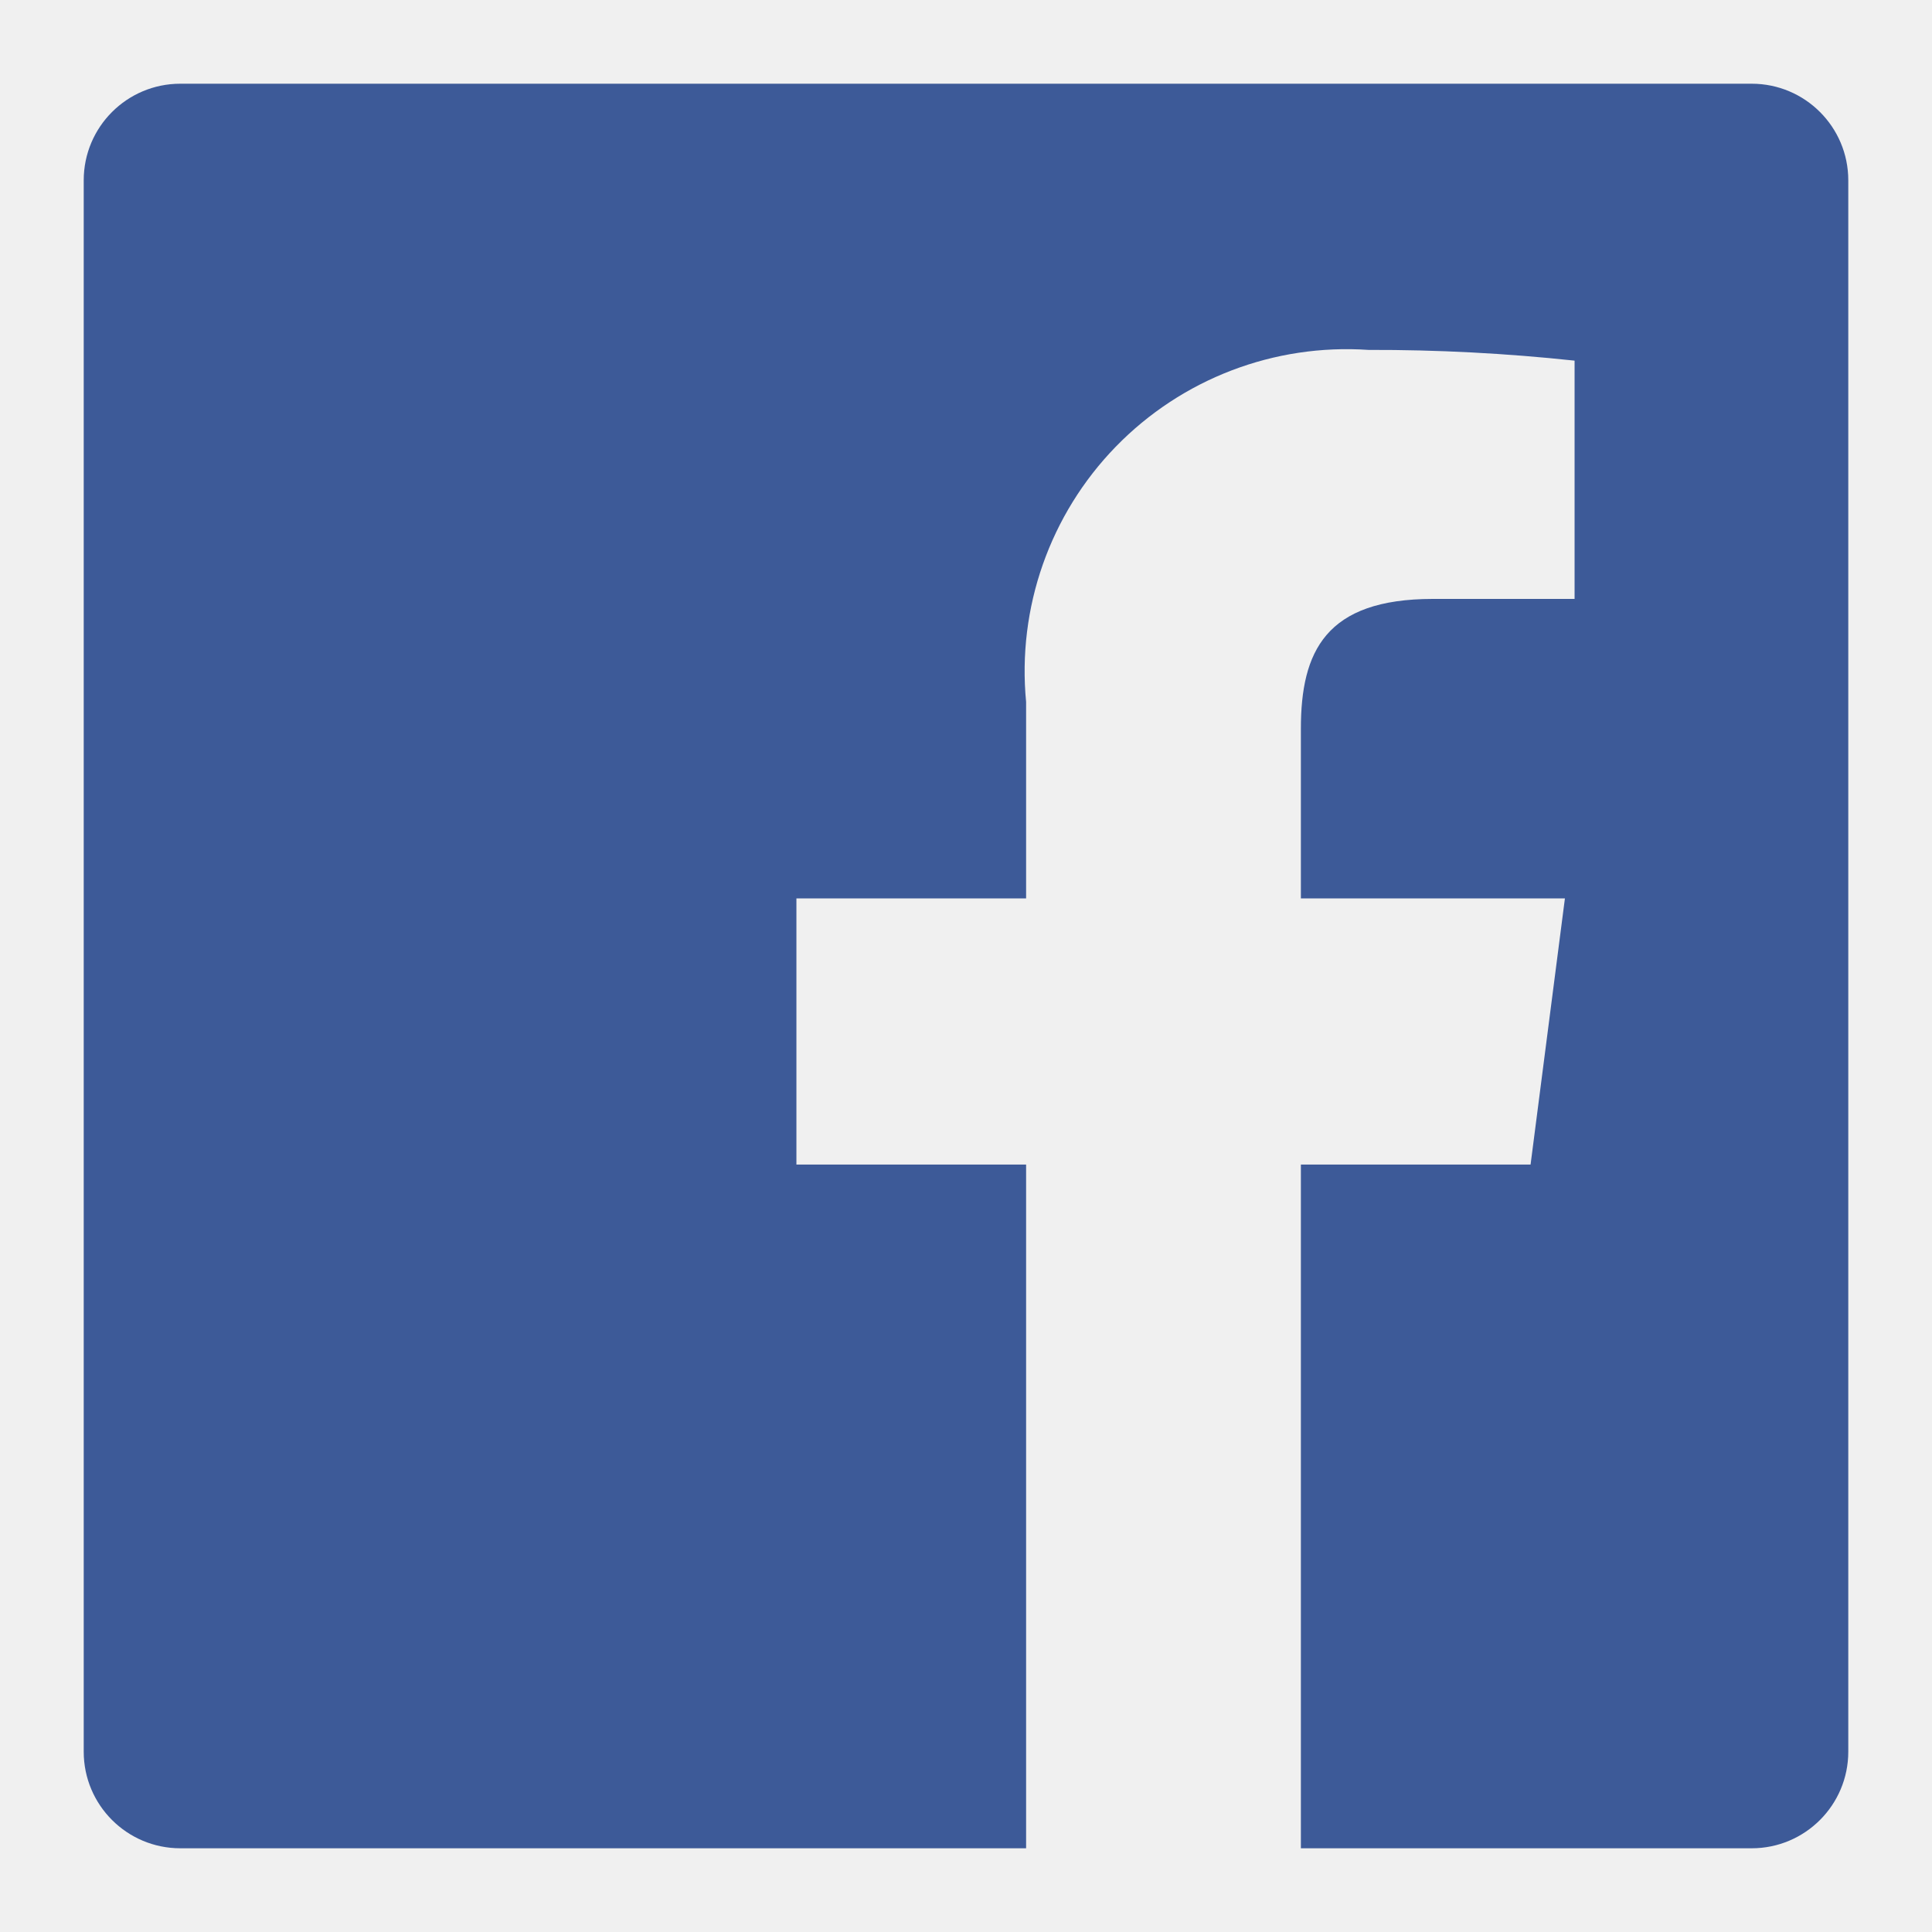
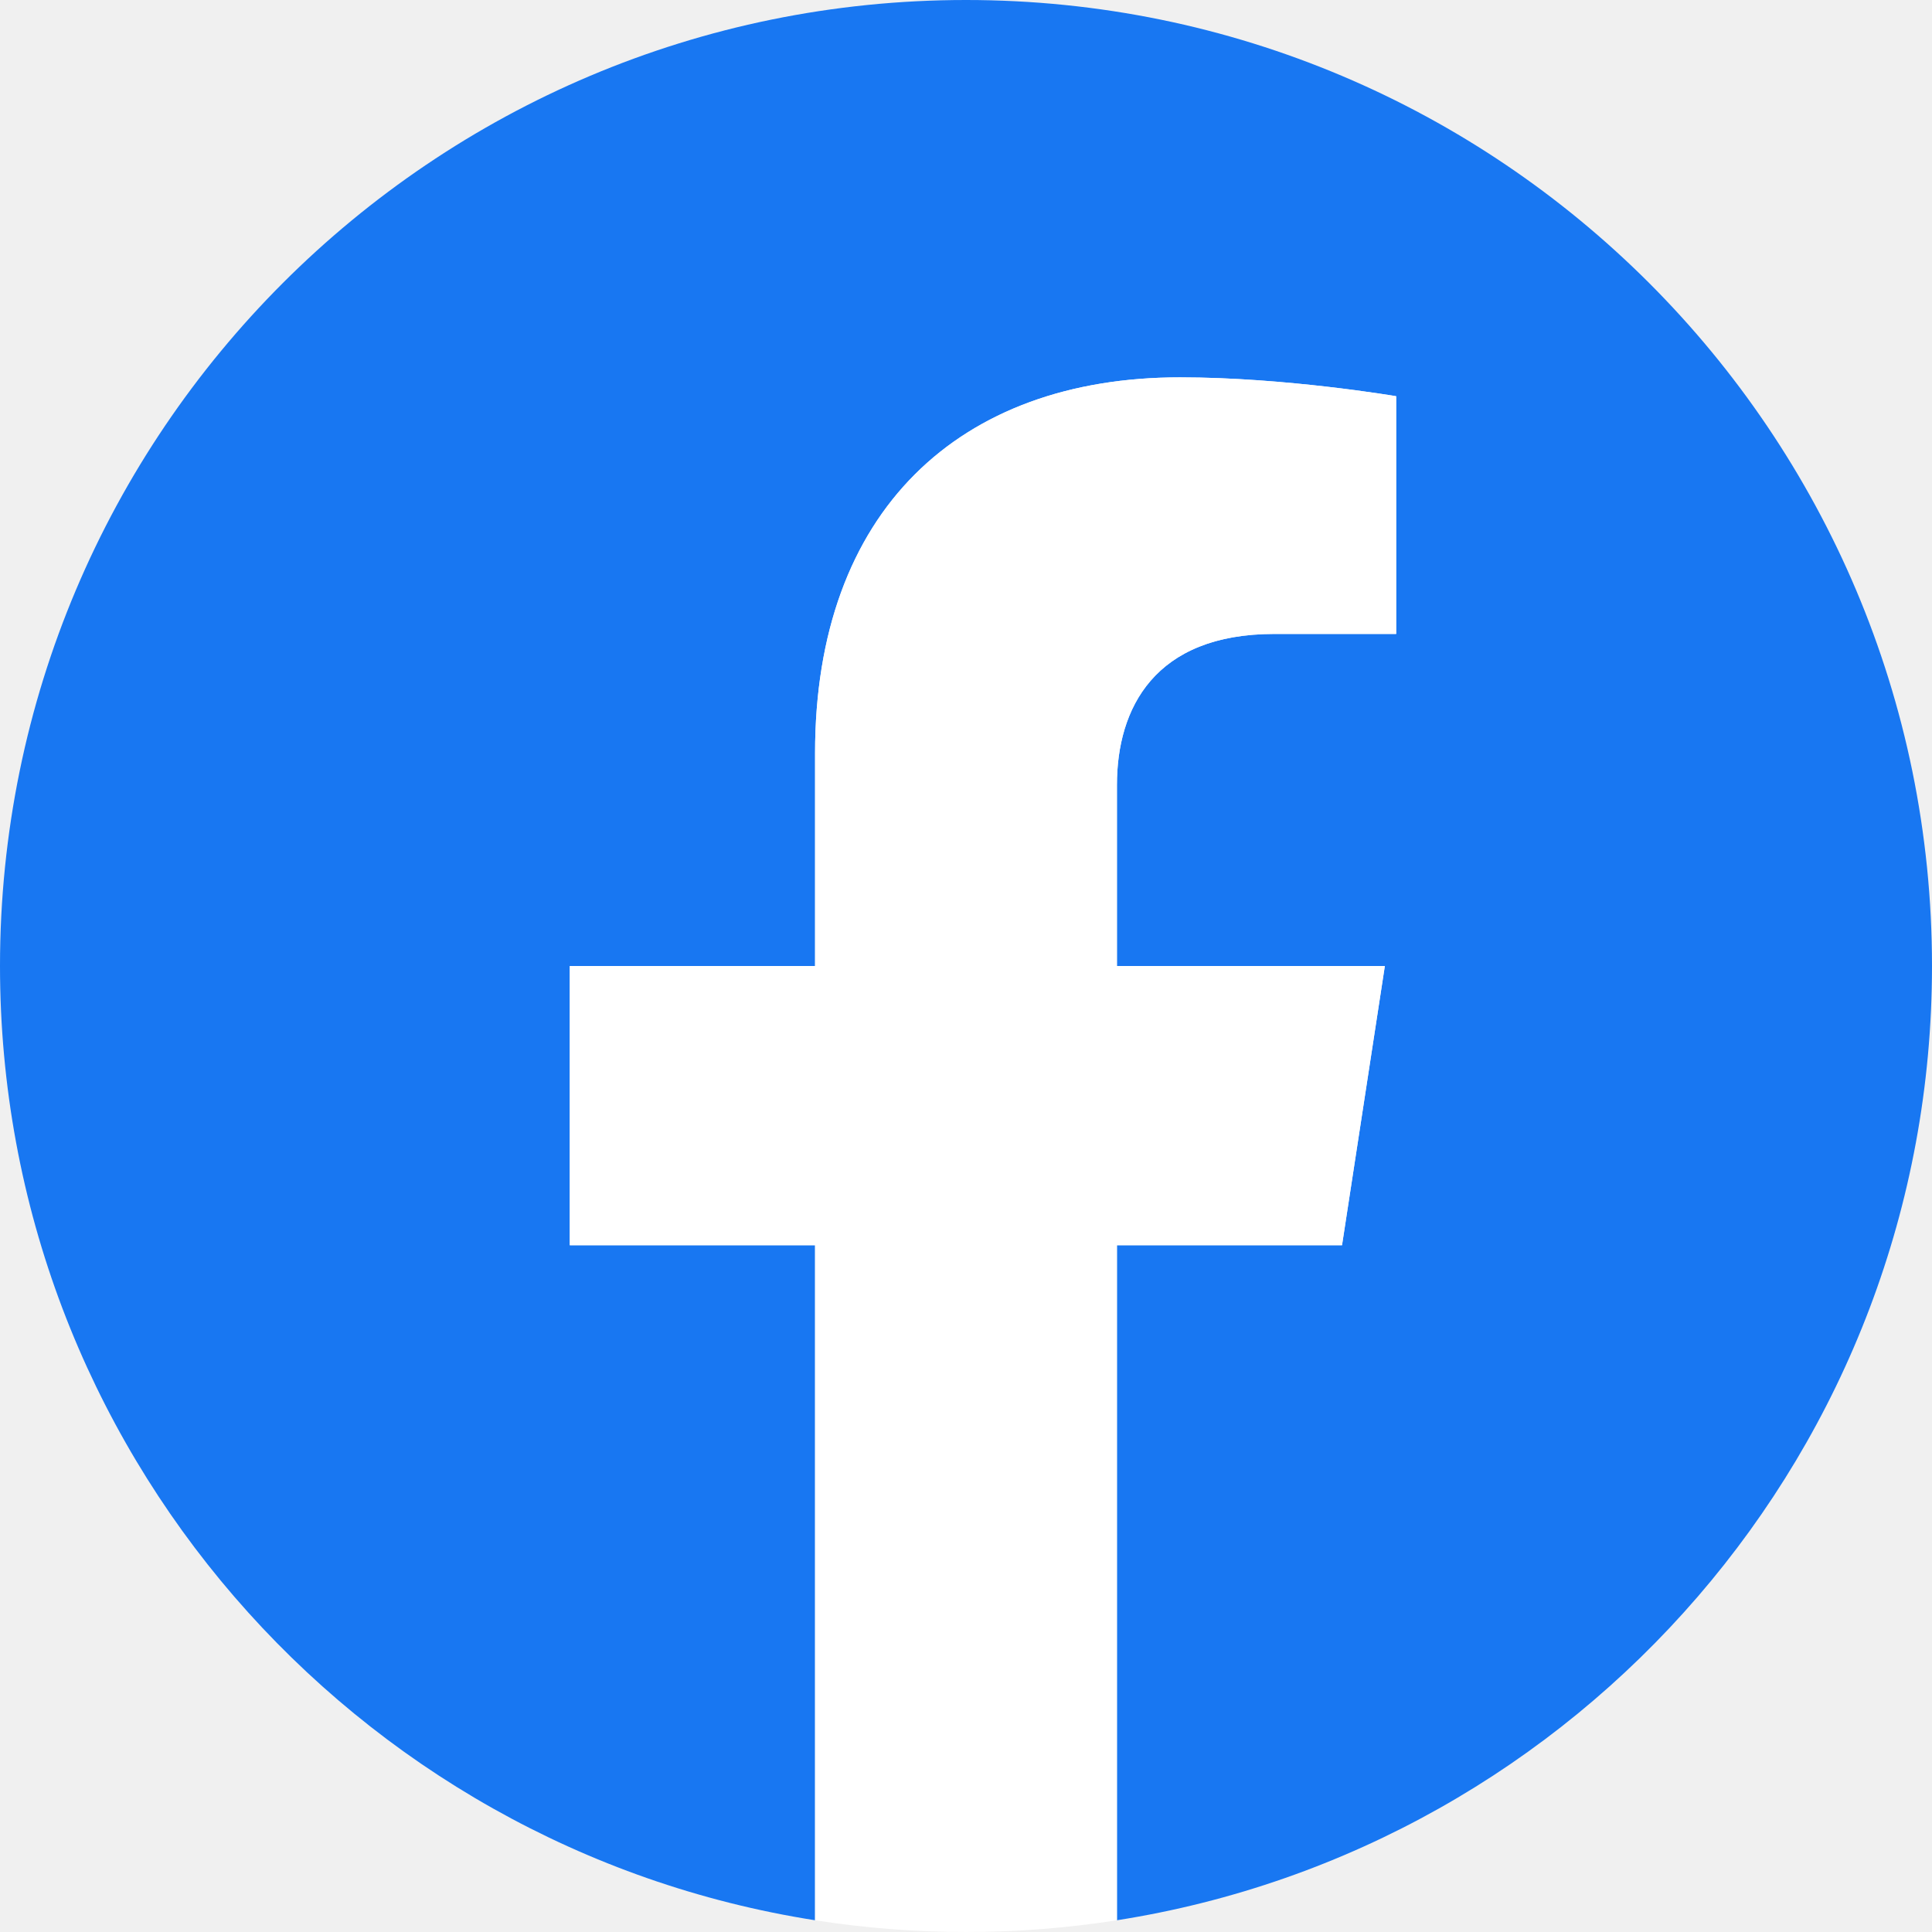
- <svg xmlns="http://www.w3.org/2000/svg" width="18" height="18" viewBox="0 0 18 18">
-   <path fill="#3d5a98" fill-rule="evenodd" d="M16.32.78H1.68a.9.9,0,0,0-.9.9V16.32a.9.9,0,0,0,.9.9H9.56V10.85H7.42V8.37H9.56V6.54a3,3,0,0,1,3.19-3.28,17.56,17.56,0,0,1,1.92.1V5.58H13.35c-1,0-1.23.49-1.23,1.21V8.37h2.46l-.32,2.48H12.12v6.37h4.2a.9.9,0,0,0,.9-.9V1.68A.9.9,0,0,0,16.32.78Z" />
+ <svg xmlns="http://www.w3.org/2000/svg" id="Layer_1" data-name="Layer 1" viewBox="0 0 1024 1024">
+   <defs>
+     <style>.cls-1{fill:#1877f2;}.cls-2{fill:#fff;}</style>
+   </defs>
+   <path class="cls-1" d="M1024,512C1024,229.23,794.77,0,512,0S0,229.23,0,512c0,255.55,187.23,467.37,432,505.78V660H302V512H432V399.2C432,270.88,508.44,200,625.39,200c56,0,114.61,10,114.61,10V336H675.44c-63.6,0-83.44,39.47-83.44,80v96H734L711.3,660H592v357.78C836.77,979.37,1024,767.55,1024,512Z" />
+   <path class="cls-2" d="M711.3,660,734,512H592V416c0-40.49,19.84-80,83.44-80H740V210s-58.59-10-114.61-10C508.44,200,432,270.88,432,399.2V512H302V660H432v357.78a517.58,517.58,0,0,0,160,0V660Z" />
</svg>
